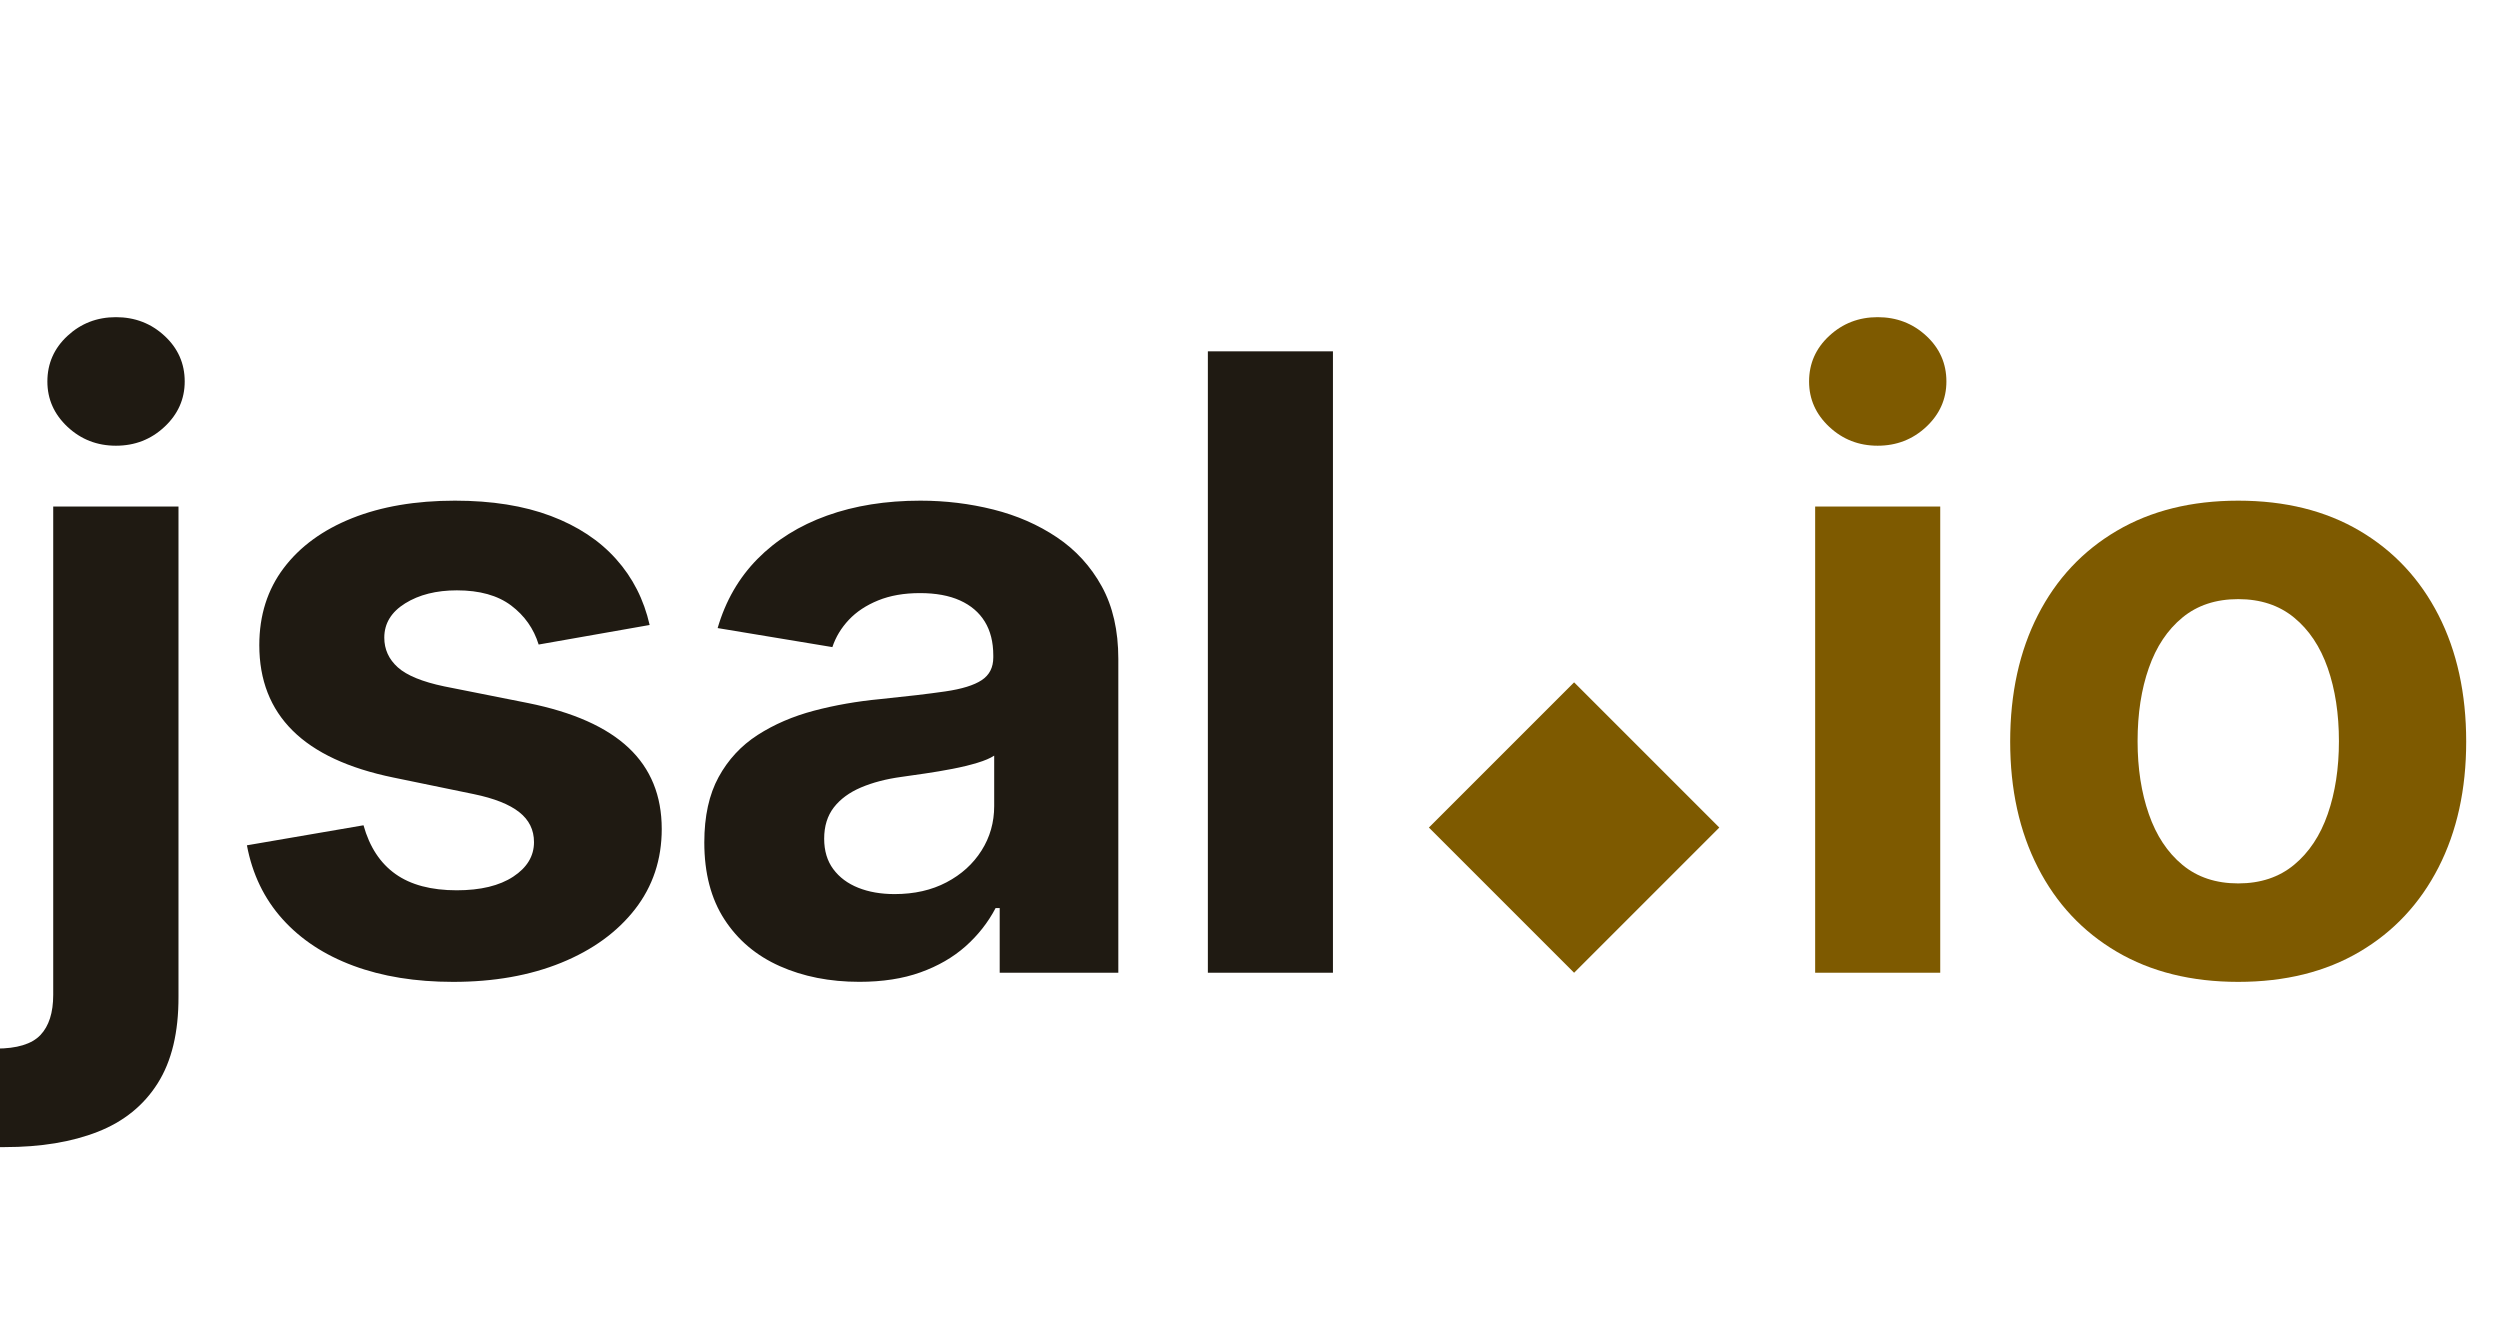
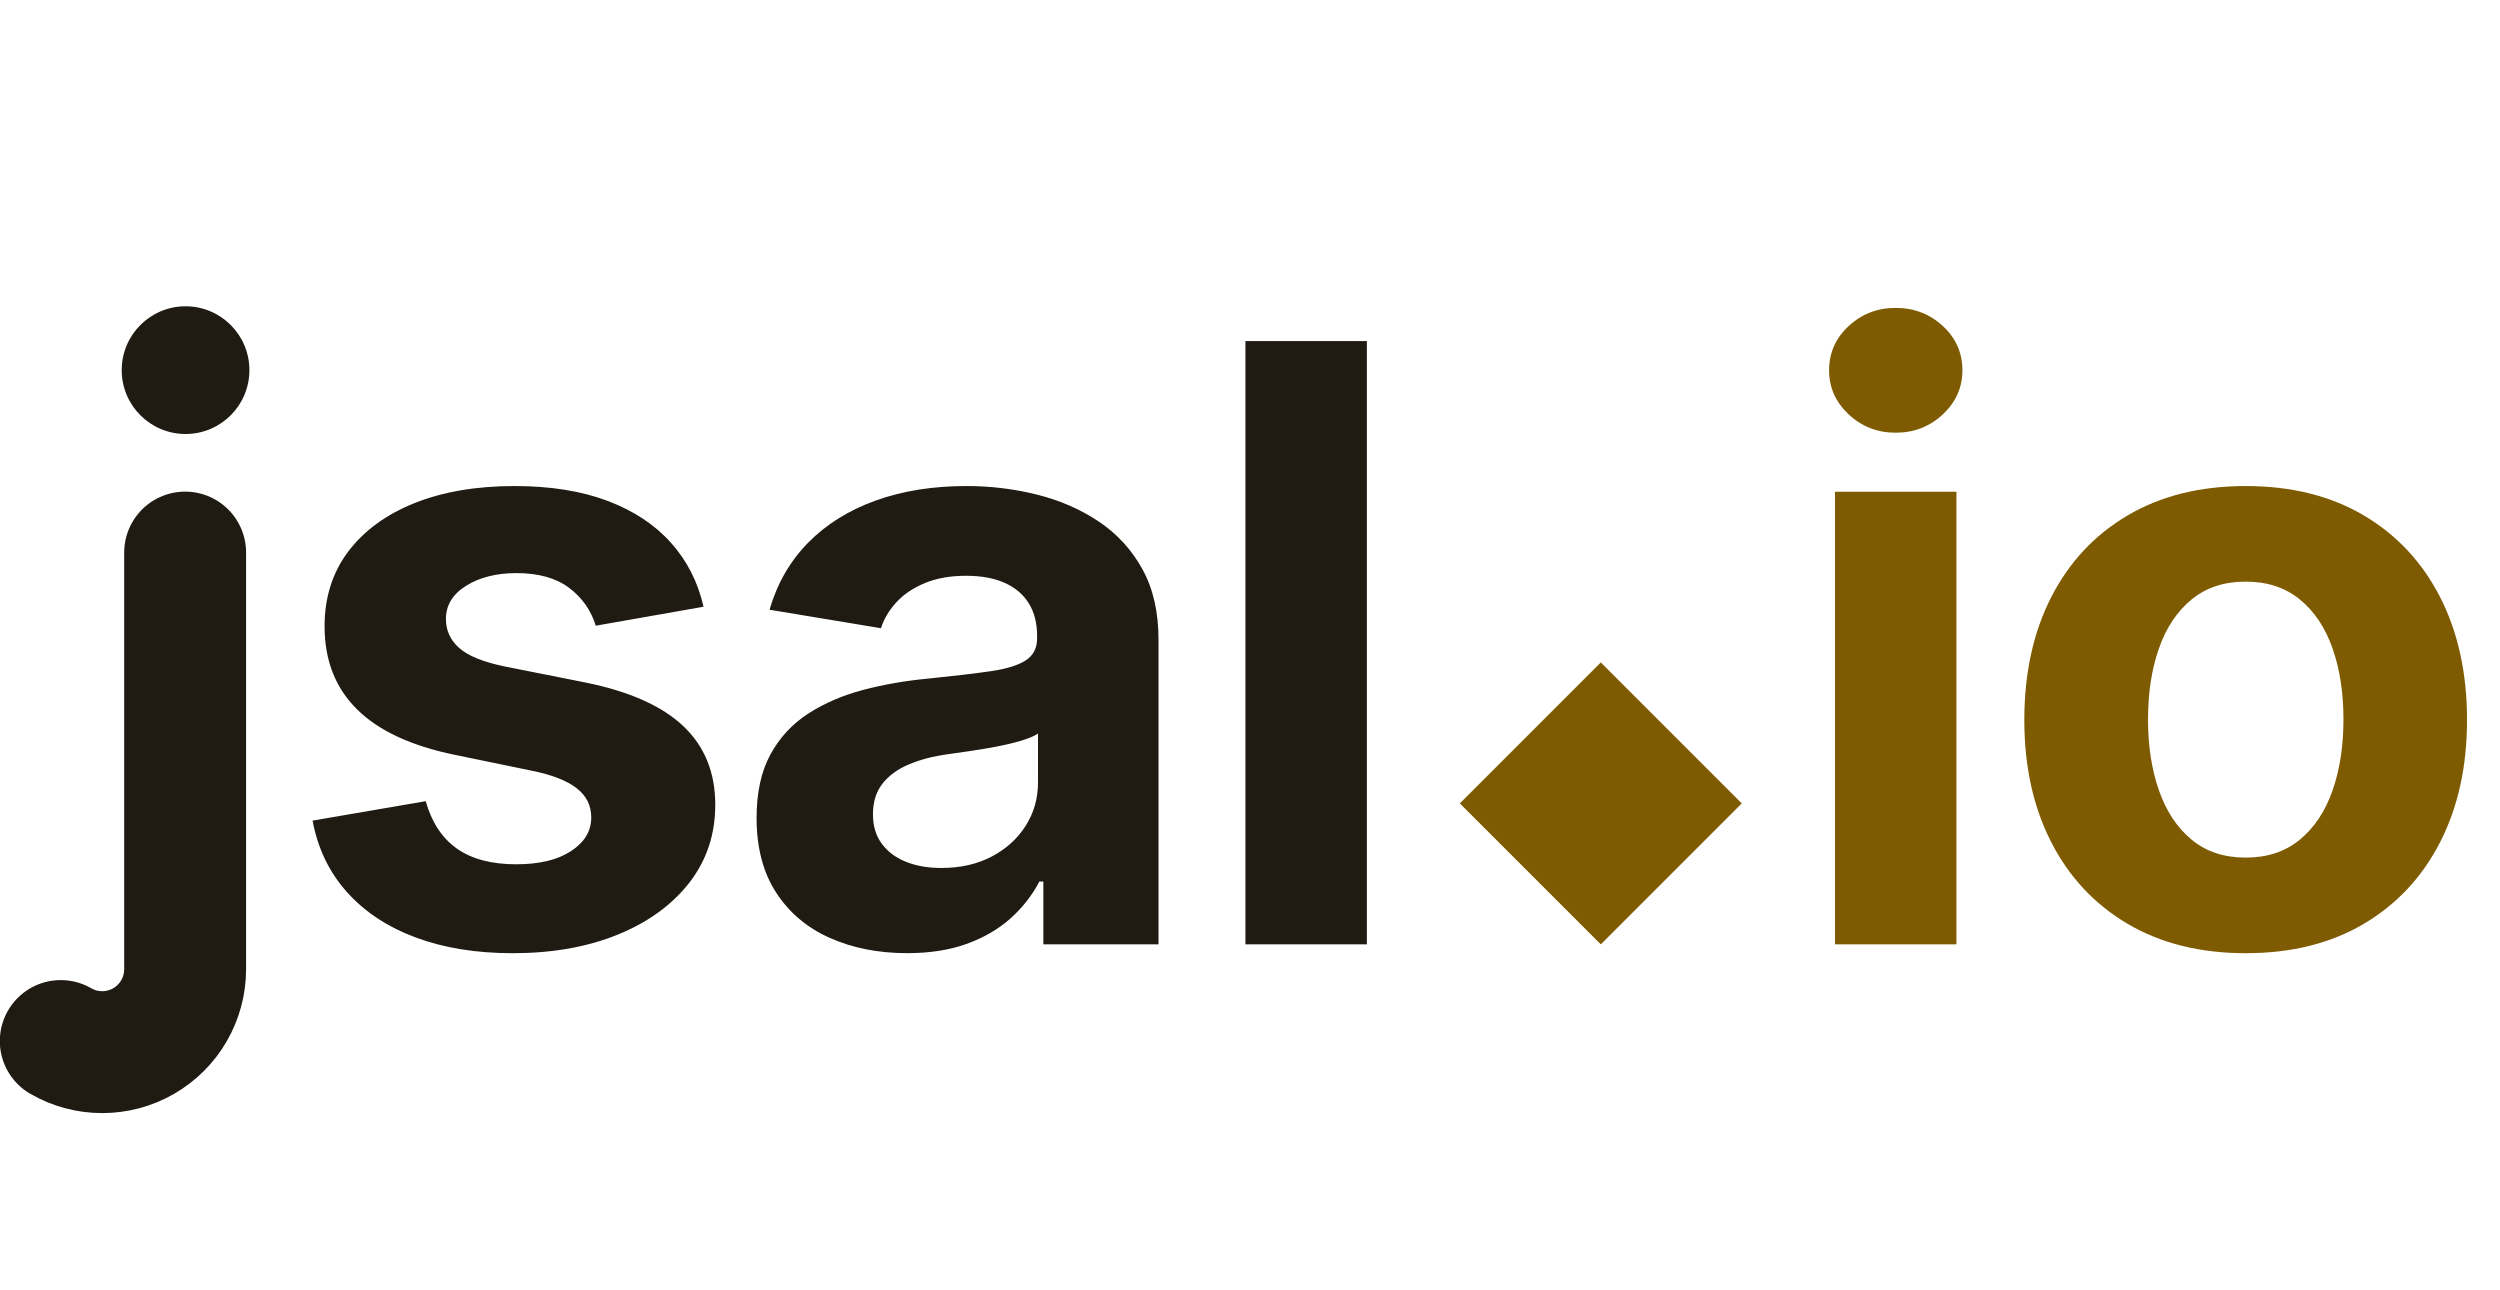
- <svg xmlns="http://www.w3.org/2000/svg" viewBox="0 0 52.68 28" width="105.37" height="56">
-   <path d="M1.119 10.674H3.759V21.004Q3.763 22.13 3.321 22.829Q2.88 23.528 2.058 23.851Q1.236 24.174 0.097 24.174H-0.437V22.098H-0.086Q0.576 22.098 0.848 21.814Q1.119 21.529 1.119 20.966ZM2.441 9.393Q1.845 9.393 1.42 8.995Q0.996 8.597 0.996 8.04Q0.996 7.471 1.42 7.078Q1.845 6.684 2.441 6.684Q3.039 6.684 3.464 7.077Q3.89 7.47 3.89 8.039Q3.89 8.597 3.464 8.995Q3.039 9.393 2.441 9.393Z M9.545 20.692Q8.359 20.692 7.444 20.352Q6.53 20.013 5.951 19.369Q5.372 18.725 5.201 17.814L7.658 17.392Q7.85 18.078 8.333 18.42Q8.815 18.762 9.623 18.762Q10.376 18.762 10.813 18.475Q11.251 18.187 11.251 17.747Q11.251 17.36 10.94 17.115Q10.629 16.869 9.981 16.735L8.289 16.386Q6.867 16.094 6.165 15.397Q5.462 14.7 5.462 13.596Q5.462 12.653 5.977 11.971Q6.492 11.29 7.418 10.92Q8.345 10.551 9.585 10.551Q10.752 10.551 11.605 10.873Q12.457 11.195 12.981 11.782Q13.506 12.368 13.688 13.171L11.349 13.583Q11.194 13.08 10.769 12.76Q10.344 12.441 9.627 12.441Q8.976 12.441 8.536 12.715Q8.096 12.989 8.096 13.438Q8.096 13.807 8.38 14.063Q8.664 14.319 9.36 14.465L11.125 14.816Q12.551 15.104 13.247 15.761Q13.943 16.417 13.943 17.47Q13.943 18.436 13.38 19.161Q12.816 19.885 11.825 20.289Q10.834 20.692 9.545 20.692Z M18.108 20.691Q17.172 20.691 16.43 20.36Q15.689 20.03 15.265 19.377Q14.84 18.724 14.84 17.753Q14.84 16.928 15.141 16.377Q15.442 15.826 15.964 15.489Q16.487 15.153 17.152 14.977Q17.816 14.802 18.545 14.733Q19.395 14.647 19.918 14.571Q20.441 14.495 20.685 14.334Q20.93 14.173 20.93 13.855V13.812Q20.93 13.391 20.751 13.1Q20.572 12.809 20.229 12.654Q19.886 12.499 19.386 12.499Q18.882 12.499 18.504 12.653Q18.127 12.806 17.886 13.062Q17.645 13.318 17.539 13.637L15.121 13.236Q15.371 12.377 15.961 11.779Q16.55 11.181 17.425 10.866Q18.301 10.551 19.394 10.551Q20.185 10.551 20.932 10.738Q21.679 10.926 22.273 11.325Q22.867 11.724 23.216 12.357Q23.565 12.99 23.565 13.885V20.5H21.065V19.136H20.979Q20.74 19.592 20.345 19.943Q19.95 20.293 19.394 20.492Q18.839 20.691 18.108 20.691ZM18.85 18.842Q19.473 18.842 19.944 18.594Q20.415 18.347 20.682 17.925Q20.949 17.504 20.949 16.987V15.924Q20.828 16.005 20.593 16.076Q20.358 16.147 20.069 16.203Q19.779 16.259 19.497 16.3Q19.216 16.341 18.996 16.372Q18.511 16.438 18.142 16.595Q17.774 16.752 17.57 17.015Q17.366 17.279 17.366 17.675Q17.366 18.057 17.558 18.316Q17.751 18.576 18.085 18.709Q18.418 18.842 18.85 18.842Z M28.088 7.404V20.5H25.452V7.404Z" fill="#1f1a12" />
-   <path d="M33.17 14.38l3.06 3.06-3.06 3.06-3.06-3.06z" fill="#7e5a00" />
-   <path d="M38.25 20.5V10.674H40.886V20.5ZM39.567 9.393Q38.972 9.393 38.547 8.995Q38.122 8.597 38.122 8.04Q38.122 7.471 38.547 7.078Q38.972 6.684 39.567 6.684Q40.165 6.684 40.591 7.077Q41.016 7.47 41.016 8.039Q41.016 8.597 40.591 8.995Q40.165 9.393 39.567 9.393Z M47.166 20.692Q45.687 20.692 44.607 20.057Q43.527 19.422 42.944 18.281Q42.36 17.141 42.36 15.629Q42.36 14.106 42.944 12.963Q43.527 11.821 44.607 11.186Q45.687 10.551 47.166 10.551Q48.648 10.551 49.725 11.186Q50.802 11.821 51.386 12.963Q51.97 14.106 51.97 15.629Q51.97 17.141 51.386 18.281Q50.802 19.422 49.725 20.057Q48.648 20.692 47.166 20.692ZM47.166 18.617Q47.869 18.617 48.342 18.226Q48.816 17.835 49.052 17.156Q49.288 16.478 49.288 15.62Q49.288 14.754 49.052 14.078Q48.816 13.402 48.342 13.014Q47.869 12.626 47.166 12.626Q46.461 12.626 45.99 13.014Q45.518 13.402 45.282 14.076Q45.045 14.749 45.045 15.62Q45.045 16.478 45.282 17.156Q45.518 17.835 45.99 18.226Q46.461 18.617 47.166 18.617Z" fill="#7e5a00" />
+ <svg xmlns="http://www.w3.org/2000/svg" viewBox="0 0 54.27 28" width="108.54" height="56">
+   <g transform="translate(1.58 20.5) scale(0.018) translate(-450 -750)">
+     <path d="M585.5 277.5V780A100 100 0 0 1 435.5 866.6" fill="none" stroke="#1f1a12" stroke-width="147" stroke-linecap="round" />
+     <circle cx="586" cy="57.5" r="77" fill="#1f1a12" />
+   </g>
+   <path d="M11.129 20.692Q9.943 20.692 9.028 20.352Q8.114 20.013 7.535 19.369Q6.956 18.725 6.785 17.814L9.242 17.392Q9.434 18.078 9.917 18.42Q10.399 18.762 11.207 18.762Q11.96 18.762 12.397 18.475Q12.835 18.187 12.835 17.747Q12.835 17.36 12.524 17.115Q12.213 16.869 11.565 16.735L9.873 16.386Q8.451 16.094 7.749 15.397Q7.046 14.7 7.046 13.596Q7.046 12.653 7.561 11.971Q8.076 11.29 9.002 10.92Q9.929 10.551 11.169 10.551Q12.336 10.551 13.189 10.873Q14.041 11.195 14.565 11.782Q15.09 12.368 15.272 13.171L12.933 13.583Q12.778 13.08 12.353 12.76Q11.928 12.441 11.211 12.441Q10.56 12.441 10.12 12.715Q9.68 12.989 9.68 13.438Q9.68 13.807 9.964 14.063Q10.248 14.319 10.944 14.465L12.709 14.816Q14.135 15.104 14.831 15.761Q15.527 16.417 15.527 17.47Q15.527 18.436 14.964 19.161Q14.4 19.885 13.409 20.289Q12.418 20.692 11.129 20.692Z M19.692 20.691Q18.756 20.691 18.014 20.36Q17.273 20.03 16.849 19.377Q16.424 18.724 16.424 17.753Q16.424 16.928 16.725 16.377Q17.026 15.826 17.548 15.489Q18.071 15.153 18.736 14.977Q19.4 14.802 20.129 14.733Q20.979 14.647 21.502 14.571Q22.025 14.495 22.269 14.334Q22.514 14.173 22.514 13.855V13.812Q22.514 13.391 22.335 13.1Q22.156 12.809 21.813 12.654Q21.47 12.499 20.97 12.499Q20.466 12.499 20.088 12.653Q19.711 12.806 19.47 13.062Q19.229 13.318 19.123 13.637L16.705 13.236Q16.955 12.377 17.545 11.779Q18.134 11.181 19.009 10.866Q19.885 10.551 20.978 10.551Q21.769 10.551 22.516 10.738Q23.263 10.926 23.857 11.325Q24.451 11.724 24.8 12.357Q25.149 12.99 25.149 13.885V20.5H22.649V19.136H22.563Q22.324 19.592 21.929 19.943Q21.534 20.293 20.978 20.492Q20.423 20.691 19.692 20.691ZM20.434 18.842Q21.057 18.842 21.528 18.594Q21.999 18.347 22.266 17.925Q22.533 17.504 22.533 16.987V15.924Q22.412 16.005 22.177 16.076Q21.942 16.147 21.653 16.203Q21.363 16.259 21.081 16.3Q20.8 16.341 20.58 16.372Q20.095 16.438 19.726 16.595Q19.358 16.752 19.154 17.015Q18.95 17.279 18.95 17.675Q18.95 18.057 19.142 18.316Q19.335 18.576 19.669 18.709Q20.002 18.842 20.434 18.842Z M29.672 7.404V20.5H27.036V7.404Z" fill="#1f1a12" />
+   <path d="M34.75 14.38l3.06 3.06-3.06 3.06-3.06-3.06z" fill="#7e5a00" />
+   <path d="M39.834 20.5V10.674H42.47V20.5ZM41.151 9.393Q40.556 9.393 40.131 8.995Q39.706 8.597 39.706 8.04Q39.706 7.471 40.131 7.078Q40.556 6.684 41.151 6.684Q41.749 6.684 42.175 7.077Q42.6 7.47 42.6 8.039Q42.6 8.597 42.175 8.995Q41.749 9.393 41.151 9.393Z M48.75 20.692Q47.271 20.692 46.191 20.057Q45.111 19.422 44.528 18.281Q43.944 17.141 43.944 15.629Q43.944 14.106 44.528 12.963Q45.111 11.821 46.191 11.186Q47.271 10.551 48.75 10.551Q50.232 10.551 51.309 11.186Q52.386 11.821 52.97 12.963Q53.554 14.106 53.554 15.629Q53.554 17.141 52.97 18.281Q52.386 19.422 51.309 20.057Q50.232 20.692 48.75 20.692ZM48.75 18.617Q49.453 18.617 49.926 18.226Q50.4 17.835 50.636 17.156Q50.872 16.478 50.872 15.62Q50.872 14.754 50.636 14.078Q50.4 13.402 49.926 13.014Q49.453 12.626 48.75 12.626Q48.045 12.626 47.574 13.014Q47.102 13.402 46.866 14.076Q46.629 14.749 46.629 15.62Q46.629 16.478 46.866 17.156Q47.102 17.835 47.574 18.226Q48.045 18.617 48.75 18.617Z" fill="#7e5a00" />
</svg>
